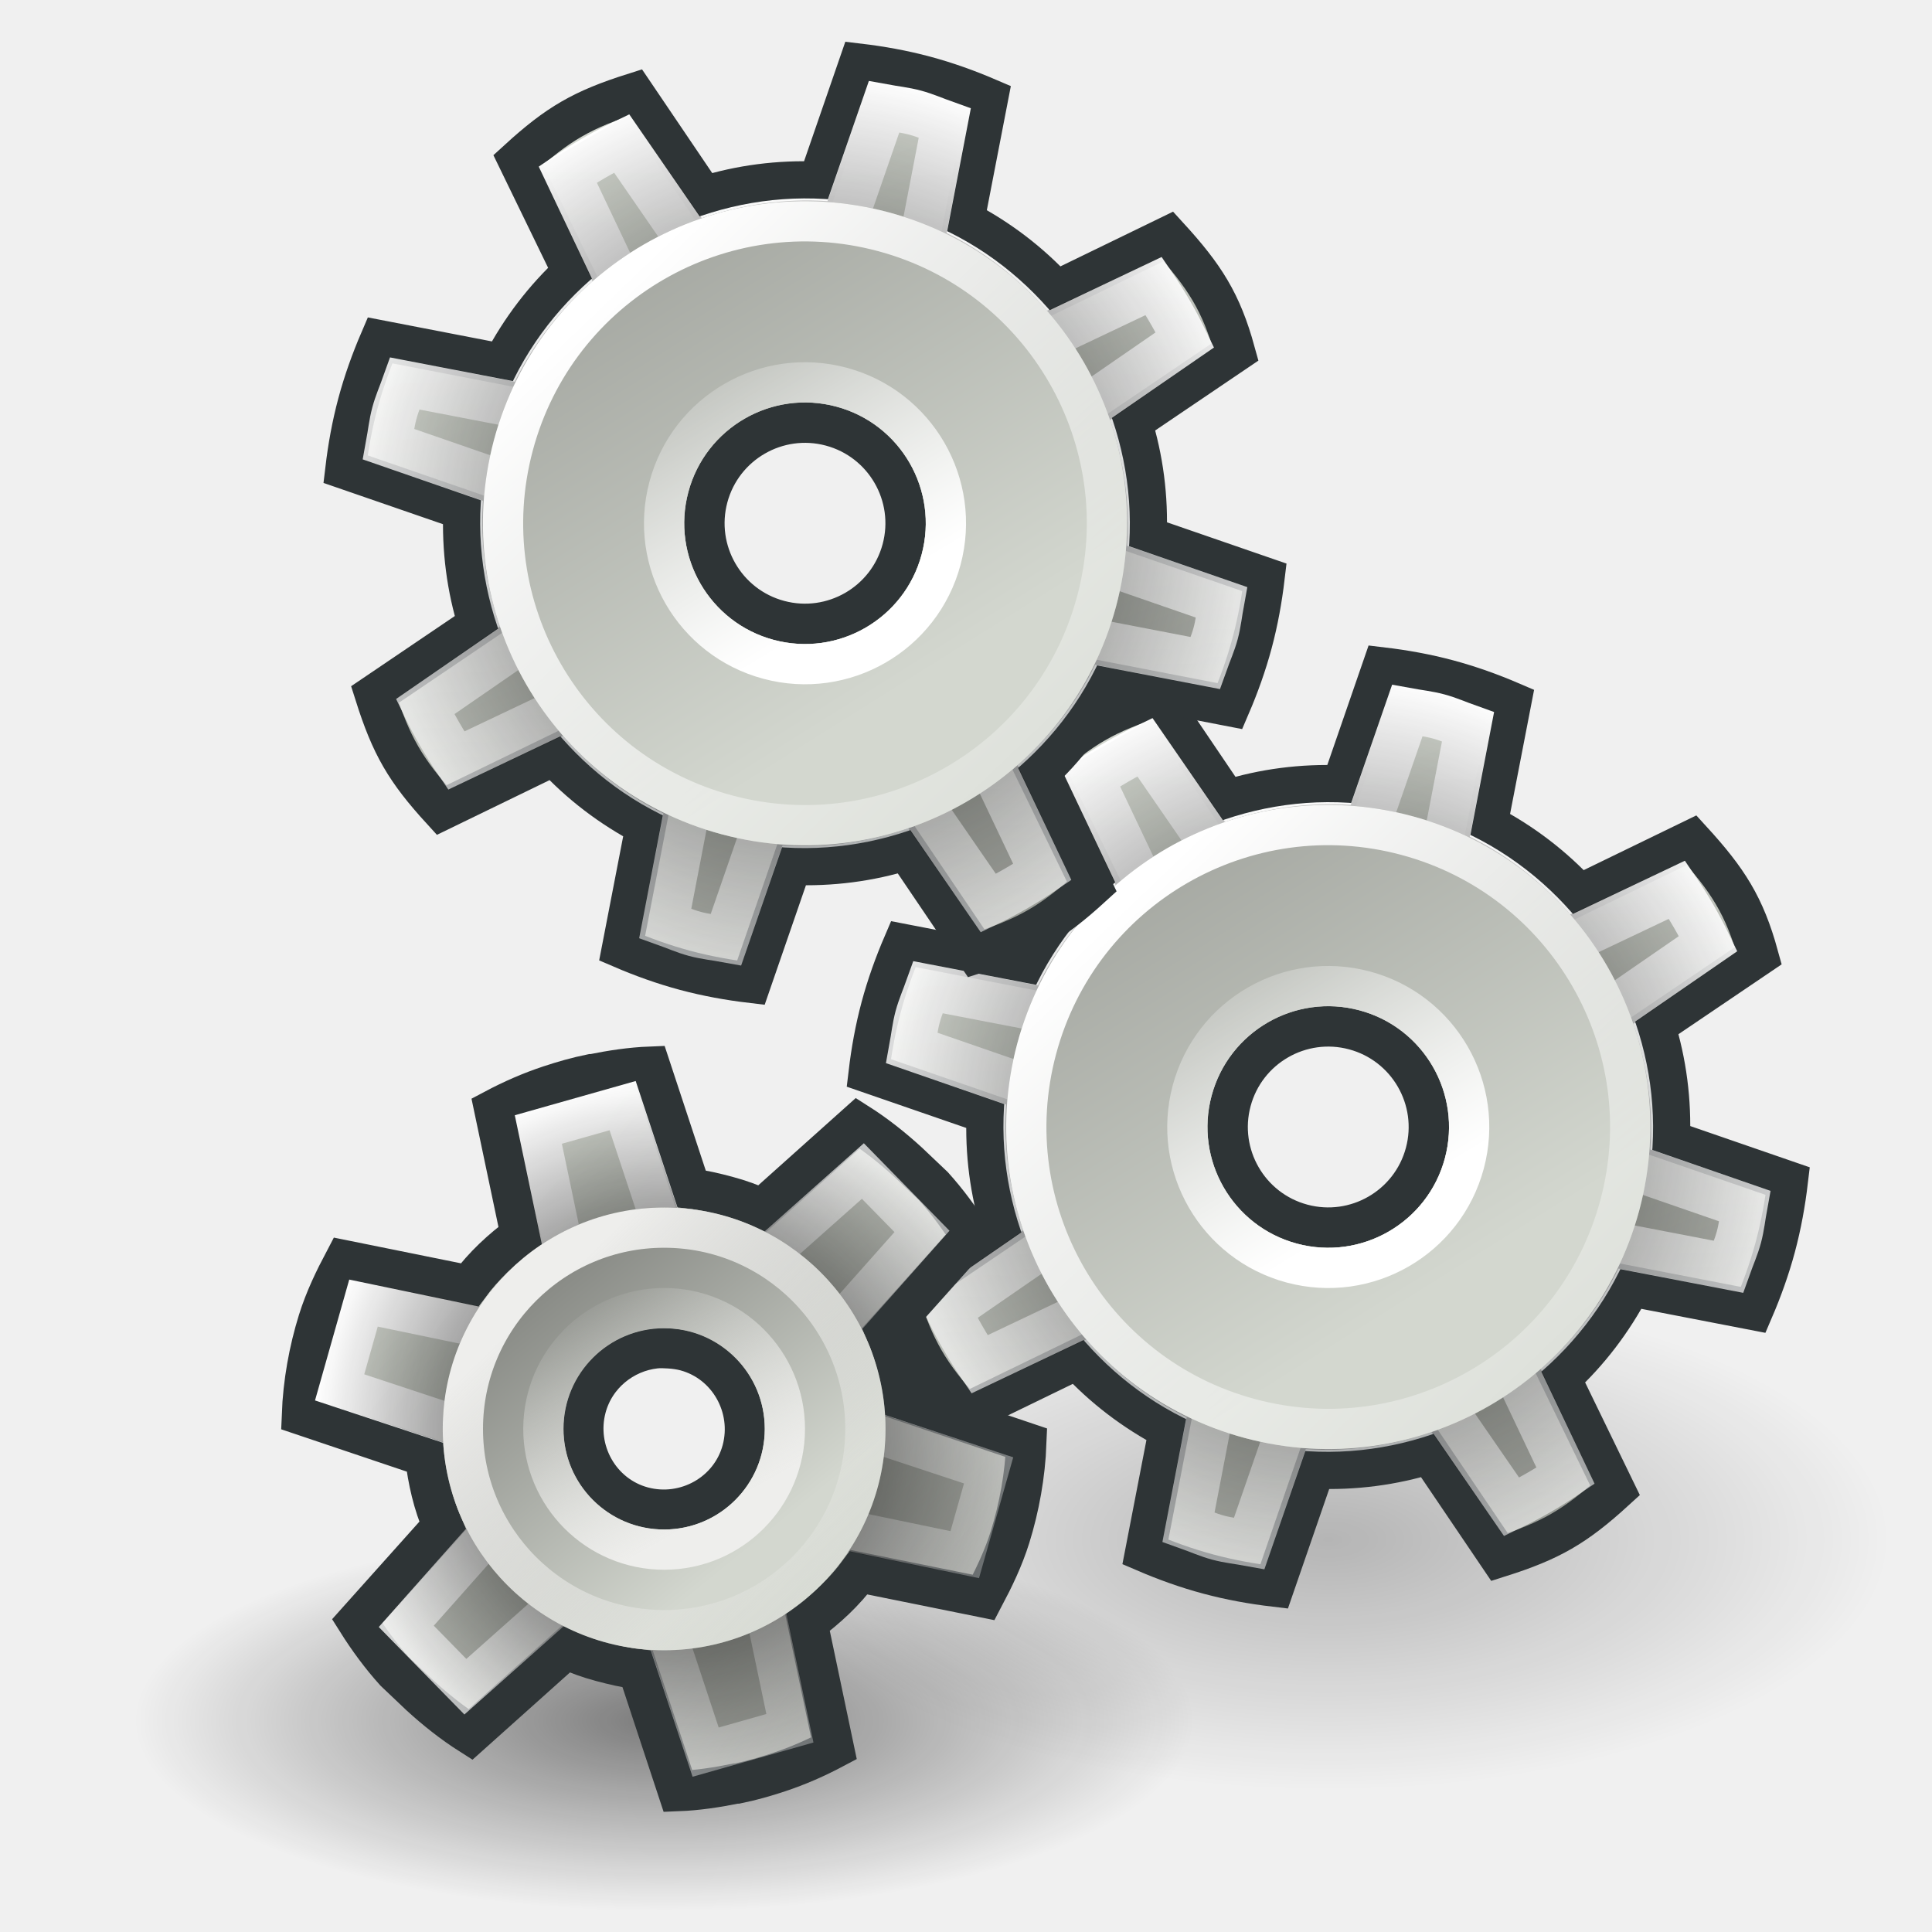
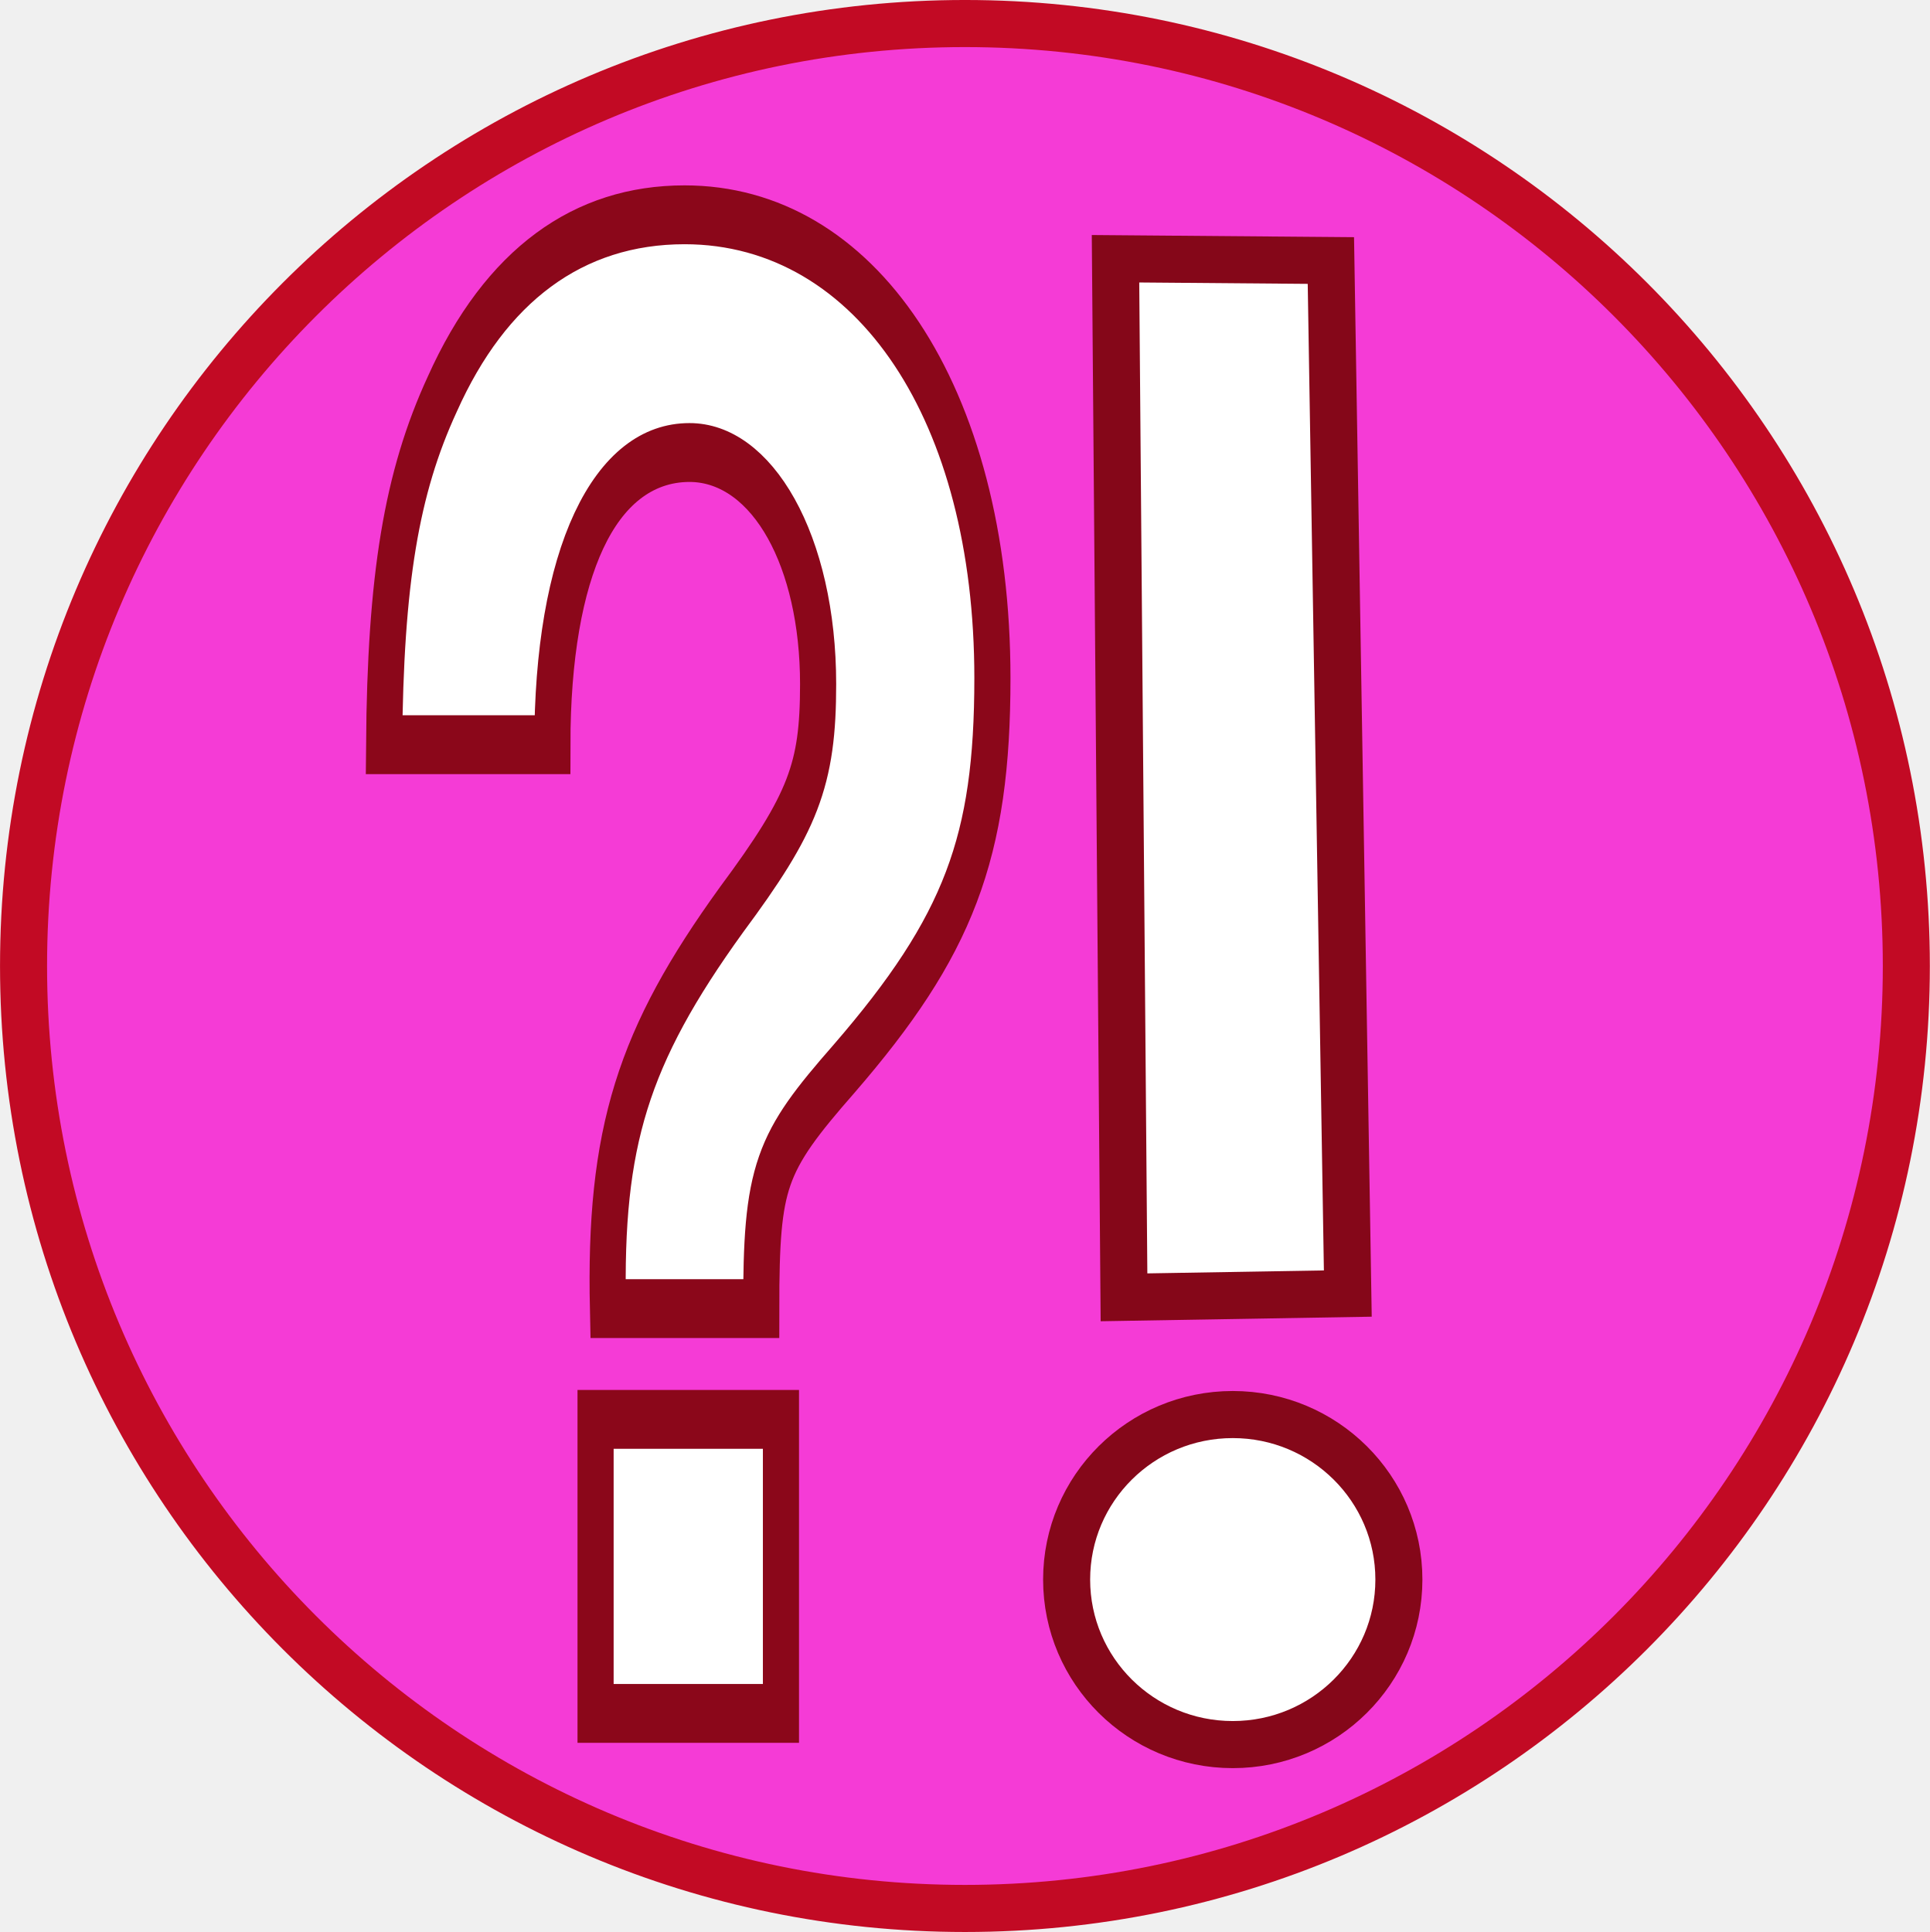
- <svg xmlns="http://www.w3.org/2000/svg" xmlns:xlink="http://www.w3.org/1999/xlink" width="48" height="48" id="svg2" version="1.0">
-   <defs id="defs4">
-     <linearGradient id="linearGradient3198">
-       <stop style="stop-color:black;stop-opacity:1;" offset="0" id="stop3200" />
-       <stop style="stop-color:black;stop-opacity:0;" offset="1" id="stop3202" />
+ <svg xmlns="http://www.w3.org/2000/svg" xmlns:xlink="http://www.w3.org/1999/xlink" width="163.997" height="164.205" id="svg2183" version="1.0">
+   <defs id="defs2185">
+     <linearGradient id="linearGradient3611">
+       <stop id="stop3613" offset="0" style="stop-color:#a2aafd;stop-opacity:0.851;" />
+       <stop id="stop3615" offset="1" style="stop-color:#247fff;stop-opacity:0.8;" />
    </linearGradient>
-     <linearGradient id="linearGradient3071">
-       <stop style="stop-color:#eeeeec;stop-opacity:1;" offset="0" id="stop3073" />
-       <stop style="stop-color:#eeeeec;stop-opacity:0;" offset="1" id="stop3075" />
+     <linearGradient id="linearGradient4154">
+       <stop style="stop-color:#fffbfb;stop-opacity:0.565;" offset="0" id="stop4156" />
+       <stop style="stop-color:#c4c4c4;stop-opacity:1;" offset="1" id="stop4158" />
    </linearGradient>
-     <linearGradient id="linearGradient3065">
-       <stop style="stop-color:#eeeeec;stop-opacity:1;" offset="0" id="stop3067" />
-       <stop style="stop-color:#eeeeec;stop-opacity:0;" offset="1" id="stop3069" />
+     <radialGradient xlink:href="#linearGradient4154" id="radialGradient4162" cx="47.119" cy="208.495" fx="47.119" fy="208.495" r="47.49" gradientUnits="userSpaceOnUse" />
+     <radialGradient xlink:href="#linearGradient3145" id="radialGradient3151" cx="47.5" cy="211.141" fx="47.5" fy="211.141" r="47.5" gradientTransform="matrix(1.666219,0,0,1.666219,0.8546043,-175.8065)" gradientUnits="userSpaceOnUse" />
+     <linearGradient id="linearGradient3145">
+       <stop style="stop-color:#f0ae00;stop-opacity:0.831;" offset="0" id="stop3147" />
+       <stop style="stop-color:#d80000;stop-opacity:1;" offset="1" id="stop3149" />
    </linearGradient>
-     <linearGradient id="linearGradient3025">
-       <stop style="stop-color:black;stop-opacity:1;" offset="0" id="stop3027" />
-       <stop style="stop-color:black;stop-opacity:0;" offset="1" id="stop3029" />
+     <radialGradient xlink:href="#linearGradient4154-6" id="radialGradient4162-0" cx="47.119" cy="208.495" fx="47.119" fy="208.495" r="47.49" gradientUnits="userSpaceOnUse" />
+     <linearGradient id="linearGradient4154-6">
+       <stop style="stop-color:#fffbfb;stop-opacity:0.565;" offset="0" id="stop4156-4" />
+       <stop style="stop-color:#c4c4c4;stop-opacity:1;" offset="1" id="stop4158-6" />
    </linearGradient>
-     <linearGradient id="linearGradient2892">
-       <stop style="stop-color:white;stop-opacity:1;" offset="0" id="stop2894" />
-       <stop style="stop-color:white;stop-opacity:0;" offset="1" id="stop2896" />
-     </linearGradient>
-     <linearGradient id="linearGradient2881">
-       <stop style="stop-color:black;stop-opacity:1;" offset="0" id="stop2883" />
-       <stop style="stop-color:black;stop-opacity:0;" offset="1" id="stop2885" />
-     </linearGradient>
-     <linearGradient id="linearGradient2859">
-       <stop style="stop-color:white;stop-opacity:1;" offset="0" id="stop2861" />
-       <stop style="stop-color:white;stop-opacity:0;" offset="1" id="stop2863" />
-     </linearGradient>
-     <linearGradient id="linearGradient2911">
-       <stop style="stop-color:white;stop-opacity:1;" offset="0" id="stop2913" />
-       <stop style="stop-color:white;stop-opacity:0;" offset="1" id="stop2915" />
-     </linearGradient>
-     <linearGradient id="linearGradient2903">
-       <stop style="stop-color:#888a85;stop-opacity:1" offset="0" id="stop2905" />
-       <stop style="stop-color:#d3d7cf;stop-opacity:1" offset="1" id="stop2907" />
-     </linearGradient>
-     <linearGradient id="linearGradient2895">
-       <stop style="stop-color:#d3d7cf;stop-opacity:1;" offset="0" id="stop2897" />
-       <stop style="stop-color:#888a85;stop-opacity:1" offset="1" id="stop2899" />
-     </linearGradient>
-     <linearGradient xlink:href="#linearGradient2903" id="linearGradient3112" gradientUnits="userSpaceOnUse" gradientTransform="matrix(0.965926,-0.258819,0.258819,0.965926,7.28156,0.755642)" x1="22.965" y1="35.311" x2="12.641" y2="11.424" />
-     <linearGradient xlink:href="#linearGradient2911" id="linearGradient3114" gradientUnits="userSpaceOnUse" gradientTransform="matrix(0.965926,-0.258819,0.258819,0.965926,7.28156,0.755642)" x1="17.413" y1="7.871" x2="17.028" y2="52.505" />
-     <radialGradient xlink:href="#linearGradient2881" id="radialGradient3116" gradientUnits="userSpaceOnUse" gradientTransform="matrix(0.977466,-0.261911,0.261911,0.977466,-2.444375,8.389657)" cx="31" cy="12" fx="31" fy="12" r="11.125" />
-     <linearGradient xlink:href="#linearGradient2895" id="linearGradient3118" gradientUnits="userSpaceOnUse" gradientTransform="matrix(0.909106,-0.243594,0.243594,0.909106,8.676761,1.417073)" x1="21.788" y1="21.877" x2="10.211" y2="3.423" />
-     <linearGradient xlink:href="#linearGradient2859" id="linearGradient3120" gradientUnits="userSpaceOnUse" gradientTransform="matrix(0.965926,-0.258819,0.258819,0.965926,-4.11682,6.729656)" x1="16.488" y1="13.971" x2="32.567" y2="30.758" />
-     <linearGradient xlink:href="#linearGradient2892" id="linearGradient3122" gradientUnits="userSpaceOnUse" gradientTransform="matrix(0.965926,-0.258819,0.258819,0.965926,-4.116824,6.729647)" x1="28.357" y1="22.795" x2="17.732" y2="5.188" />
-     <linearGradient xlink:href="#linearGradient2903" id="linearGradient3124" gradientUnits="userSpaceOnUse" gradientTransform="matrix(0.965926,-0.258819,0.258819,0.965926,7.28156,0.755642)" x1="22.965" y1="35.311" x2="12.641" y2="11.424" />
-     <linearGradient xlink:href="#linearGradient2911" id="linearGradient3126" gradientUnits="userSpaceOnUse" gradientTransform="matrix(0.965926,-0.258819,0.258819,0.965926,7.28156,0.755642)" x1="17.413" y1="7.871" x2="17.028" y2="52.505" />
-     <radialGradient xlink:href="#linearGradient2881" id="radialGradient3128" gradientUnits="userSpaceOnUse" gradientTransform="matrix(0.977466,-0.261911,0.261911,0.977466,-2.444375,8.389657)" cx="31" cy="12" fx="31" fy="12" r="11.125" />
-     <linearGradient xlink:href="#linearGradient2895" id="linearGradient3130" gradientUnits="userSpaceOnUse" gradientTransform="matrix(0.909106,-0.243594,0.243594,0.909106,8.676761,1.417073)" x1="21.788" y1="21.877" x2="10.211" y2="3.423" />
-     <linearGradient xlink:href="#linearGradient2859" id="linearGradient3132" gradientUnits="userSpaceOnUse" gradientTransform="matrix(0.965926,-0.258819,0.258819,0.965926,-4.11682,6.729656)" x1="16.488" y1="13.971" x2="32.567" y2="30.758" />
-     <linearGradient xlink:href="#linearGradient2892" id="linearGradient3134" gradientUnits="userSpaceOnUse" gradientTransform="matrix(0.965926,-0.258819,0.258819,0.965926,-4.116824,6.729647)" x1="28.357" y1="22.795" x2="17.732" y2="5.188" />
-     <linearGradient xlink:href="#linearGradient2892" id="linearGradient3171" gradientUnits="userSpaceOnUse" x1="14.375" y1="31.062" x2="30.438" y2="44.062" />
-     <linearGradient xlink:href="#linearGradient3071" id="linearGradient3177" gradientUnits="userSpaceOnUse" x1="20.807" y1="36.825" x2="17.449" y2="30.901" />
-     <linearGradient xlink:href="#linearGradient3065" id="linearGradient3179" gradientUnits="userSpaceOnUse" x1="17.66" y1="36.68" x2="23.032" y2="31.111" />
-     <linearGradient xlink:href="#linearGradient2903" id="linearGradient3184" gradientUnits="userSpaceOnUse" gradientTransform="translate(-3,1)" x1="16.794" y1="30.676" x2="22.053" y2="37.128" />
-     <radialGradient xlink:href="#linearGradient3025" id="radialGradient3187" gradientUnits="userSpaceOnUse" gradientTransform="matrix(1,0,0,0.996403,-26,1.1241)" cx="42.5" cy="34.5" fx="42.5" fy="34.5" r="8.688" />
-     <linearGradient xlink:href="#linearGradient2895" id="linearGradient3191" gradientUnits="userSpaceOnUse" gradientTransform="translate(-3,1)" x1="14.496" y1="29.88" x2="26.737" y2="42.564" />
-     <radialGradient xlink:href="#linearGradient3198" id="radialGradient3204" cx="15.312" cy="34.656" fx="15.312" fy="34.656" r="9.5" gradientTransform="matrix(1,0,0,1.003289,0,-0.114001)" gradientUnits="userSpaceOnUse" />
-     <radialGradient xlink:href="#linearGradient3198" id="radialGradient3208" gradientUnits="userSpaceOnUse" gradientTransform="matrix(1,0,0,1.003289,0,-0.114001)" cx="15.312" cy="34.656" fx="15.312" fy="34.656" r="9.5" />
  </defs>
-   <g id="layer1">
-     <path style="opacity:0.49;fill:url(#radialGradient3204);fill-opacity:1;stroke:none;stroke-width:1;stroke-linecap:round;stroke-linejoin:miter;stroke-miterlimit:4;stroke-dasharray:none;stroke-opacity:1" id="path3110" d="M 24.812 34.656 A 9.5 9.531 0 1 1  5.812,34.656 A 9.5 9.531 0 1 1  24.812 34.656 z" transform="matrix(1.388157,0,0,0.498361,-4.756162,25.47868)" />
-     <path style="opacity:0.247;fill:url(#radialGradient3208);fill-opacity:1;stroke:none;stroke-width:1;stroke-linecap:round;stroke-linejoin:miter;stroke-miterlimit:4;stroke-dasharray:none;stroke-opacity:1" id="path3206" d="M 24.812 34.656 A 9.5 9.531 0 1 1  5.812,34.656 A 9.5 9.531 0 1 1  24.812 34.656 z" transform="matrix(1.473683,0,0,0.655738,10.43425,15.52458)" />
-     <g id="g2904" transform="matrix(0.965926,0.258819,-0.258819,0.965926,6.16213,8.3855)">
-       <path id="path2779" d="M 31,0.5 C 30.438,0.5 29.884,0.547 29.344,0.625 L 29.125,3.719 C 28.165,3.934 27.275,4.302 26.469,4.812 L 24.125,2.781 C 23,3.5 22.5,4 21.781,5.125 L 23.812,7.469 C 23.302,8.275 22.934,9.165 22.719,10.125 L 19.625,10.344 C 19.547,10.884 19.5,11.438 19.5,12 C 19.5,12.562 19.547,13.116 19.625,13.656 L 22.719,13.875 C 22.934,14.835 23.302,15.725 23.812,16.531 L 21.781,18.875 C 22.5,20 23,20.5 24.125,21.219 L 26.469,19.188 C 27.275,19.698 28.165,20.066 29.125,20.281 L 29.344,23.375 C 29.884,23.453 30.438,23.5 31,23.5 C 31.562,23.5 32.116,23.453 32.656,23.375 L 32.875,20.281 C 33.835,20.066 34.725,19.698 35.531,19.188 L 37.875,21.219 C 39,20.5 39.5,20 40.219,18.875 L 38.188,16.531 C 38.698,15.725 39.066,14.835 39.281,13.875 L 42.375,13.656 C 42.453,13.116 42.5,12.562 42.5,12 C 42.5,11.438 42.453,10.884 42.375,10.344 L 39.281,10.125 C 39.066,9.165 38.698,8.275 38.188,7.469 L 40.219,5.125 C 39.569,4.017 39,3.5 37.875,2.781 L 35.531,4.812 C 34.725,4.302 33.835,3.934 32.875,3.719 L 32.656,0.625 C 32.116,0.547 31.562,0.5 31,0.5 z M 31,9.5 C 32.38,9.5 33.5,10.62 33.5,12 C 33.5,13.38 32.38,14.5 31,14.5 C 29.62,14.5 28.5,13.38 28.5,12 C 28.5,10.62 29.62,9.5 31,9.5 z " style="fill:url(#linearGradient3112);fill-opacity:1;stroke:#2e3436;stroke-width:1.005;stroke-linecap:square;stroke-linejoin:miter;stroke-miterlimit:4;stroke-dasharray:none;stroke-opacity:1" />
-       <path id="path2819" d="M 31,1.438 C 30.74,1.438 30.478,1.479 30.219,1.5 L 30,4.563 C 28.683,4.737 27.478,5.265 26.469,6.031 L 24.156,4.063 C 23.765,4.4 23.4,4.765 23.063,5.156 L 25.031,7.469 C 24.265,8.478 23.737,9.683 23.563,11 L 20.5,11.219 C 20.479,11.478 20.438,11.74 20.438,12 C 20.438,12.26 20.479,12.522 20.5,12.781 L 23.563,13 C 23.737,14.317 24.265,15.522 25.031,16.531 L 23.063,18.844 C 23.4,19.235 23.765,19.6 24.156,19.938 L 26.469,17.969 C 27.478,18.735 28.683,19.263 30,19.438 L 30.219,22.5 C 30.478,22.521 30.74,22.563 31,22.563 C 31.26,22.563 31.522,22.521 31.781,22.5 L 32,19.438 C 33.317,19.263 34.522,18.735 35.531,17.969 L 37.844,19.938 C 38.235,19.6 38.6,19.235 38.938,18.844 L 36.969,16.531 C 37.735,15.522 38.263,14.317 38.438,13 L 41.5,12.781 C 41.521,12.522 41.563,12.26 41.563,12 C 41.563,11.74 41.521,11.478 41.5,11.219 L 38.438,11 C 38.263,9.683 37.735,8.478 36.969,7.469 L 38.938,5.156 C 38.6,4.765 38.235,4.4 37.844,4.063 L 35.531,6.031 C 34.522,5.265 33.317,4.737 32,4.563 L 31.781,1.5 C 31.522,1.479 31.26,1.438 31,1.438 z " style="fill:none;fill-opacity:1;stroke:url(#linearGradient3114);stroke-width:1.133;stroke-linecap:square;stroke-linejoin:miter;stroke-miterlimit:4;stroke-dasharray:none;stroke-opacity:1" />
-       <path id="path2875" d="M 31,0.875 C 30.679,0.875 30.416,0.919 30.188,0.938 L 29.688,0.969 L 29.656,1.469 L 29.469,4.125 C 28.409,4.334 27.427,4.766 26.562,5.344 L 24.156,3.312 L 22.312,5.156 L 24.344,7.562 C 23.766,8.427 23.334,9.409 23.125,10.469 L 20.469,10.656 L 19.969,10.688 L 19.938,11.188 C 19.919,11.416 19.875,11.679 19.875,12 C 19.875,12.321 19.919,12.584 19.938,12.812 L 19.969,13.312 L 20.469,13.344 L 23.125,13.531 C 23.334,14.591 23.766,15.573 24.344,16.438 L 22.625,18.469 L 22.312,18.844 L 22.625,19.219 C 22.981,19.631 23.369,20.019 23.781,20.375 L 24.156,20.688 L 24.531,20.375 L 26.562,18.656 C 27.427,19.234 28.409,19.666 29.469,19.875 L 29.656,22.531 L 29.688,23.031 L 30.188,23.062 C 30.416,23.081 30.679,23.125 31,23.125 C 31.321,23.125 31.584,23.081 31.812,23.062 L 32.312,23.031 L 32.344,22.531 L 32.531,19.875 C 33.591,19.666 34.573,19.234 35.438,18.656 L 37.469,20.375 L 37.844,20.688 L 38.219,20.375 C 38.631,20.019 39.019,19.631 39.375,19.219 L 39.688,18.844 L 39.375,18.469 L 37.656,16.438 C 38.234,15.573 38.666,14.591 38.875,13.531 L 41.531,13.344 L 42.031,13.312 L 42.062,12.812 C 42.081,12.584 42.125,12.321 42.125,12 C 42.125,11.679 42.081,11.416 42.062,11.188 L 42.031,10.688 L 41.531,10.656 L 38.875,10.469 C 38.666,9.409 38.234,8.427 37.656,7.562 L 39.375,5.531 L 39.688,5.156 L 39.375,4.781 C 39.019,4.369 38.631,3.981 38.219,3.625 L 37.844,3.312 L 37.469,3.625 L 35.438,5.344 C 34.573,4.766 33.591,4.334 32.531,4.125 L 32.344,1.469 L 32.312,0.969 L 31.812,0.938 C 31.584,0.919 31.321,0.875 31,0.875 z M 31,8.5 C 32.932,8.5 34.5,10.068 34.5,12 C 34.5,13.932 32.932,15.5 31,15.5 C 29.068,15.5 27.5,13.932 27.5,12 C 27.5,10.068 29.068,8.5 31,8.5 z " style="opacity:0.8;fill:url(#radialGradient3116);fill-opacity:1;stroke:none;stroke-width:1.133;stroke-linecap:square;stroke-linejoin:miter;stroke-miterlimit:4;stroke-dasharray:none;stroke-opacity:1" />
-       <path id="path2867" d="M 31,4 C 26.584,4 23,7.584 23,12 C 23,16.416 26.584,20 31,20 C 35.416,20 39,16.416 39,12 C 39,7.584 35.416,4 31,4 z M 31,9 C 32.656,9 34,10.344 34,12 C 34,13.656 32.656,15 31,15 C 29.344,15 28,13.656 28,12 C 28,10.344 29.344,9 31,9 z " style="fill:url(#linearGradient3118);fill-opacity:1;stroke:none;stroke-width:1;stroke-linecap:square;stroke-linejoin:miter;stroke-miterlimit:4;stroke-dasharray:none;stroke-opacity:1" />
-       <path transform="matrix(0.882353,-1.02643e-6,1.02643e-6,0.882353,10.26469,-4.764686)" d="M 32 19 A 8.5 8.5 0 1 1  15,19 A 8.5 8.5 0 1 1  32 19 z" id="path2849" style="fill:none;fill-opacity:1;stroke:url(#linearGradient3120);stroke-width:1.133;stroke-linecap:square;stroke-linejoin:miter;stroke-miterlimit:4;stroke-dasharray:none;stroke-opacity:1" />
-       <path transform="matrix(0.411765,-4.790003e-7,4.790003e-7,0.411765,21.32353,4.17647)" d="M 32 19 A 8.5 8.5 0 1 1  15,19 A 8.5 8.5 0 1 1  32 19 z" id="path2835" style="fill:none;fill-opacity:1;stroke:url(#linearGradient3122);stroke-width:2.429;stroke-linecap:square;stroke-linejoin:miter;stroke-miterlimit:4;stroke-dasharray:none;stroke-opacity:1" />
+   <g id="layer3" transform="translate(0.7455675,-88.53065)">
+     <path style="fill:#f53bd6;fill-opacity:1;stroke:#c20a24;stroke-width:2.348;stroke-miterlimit:4;stroke-opacity:1;stroke-dasharray:none" id="path3183" d="m 94.109,208.495 c 0,25.952 -21.038,46.99 -46.99,46.99 -25.952,0 -46.99,-21.038 -46.99,-46.99 0,-25.952 21.038,-46.99 46.99,-46.99 25.952,0 46.99,21.038 46.99,46.99 z" transform="matrix(1.702443,0,0,1.70465,1.035555,-184.7785)" />
+   </g>
+   <g id="layer2" transform="translate(0.7455675,-88.53065)">
+     <g id="g4959" style="fill:#ffffff;fill-opacity:1;stroke:#850719;stroke-opacity:1">
+       <path id="path3158" d="m 94.049,110.522 0.721,88.27 19.019,-0.319 -1.439,-87.8 z" style="fill:#ffffff;fill-opacity:1;fill-rule:evenodd;stroke:#850719;stroke-width:4;stroke-linecap:butt;stroke-linejoin:miter;stroke-miterlimit:4;stroke-opacity:1;stroke-dasharray:none" />
+       <path transform="matrix(1.702138,0,0,1.704611,23.54678,-192.5229)" d="m 55.567,243.636 c 0,4.544 -3.713,8.228 -8.294,8.228 -4.581,0 -8.294,-3.684 -8.294,-8.228 0,-4.544 3.713,-8.228 8.294,-8.228 4.581,0 8.294,3.684 8.294,8.228 z" id="path3160" style="fill:#ffffff;fill-opacity:1;stroke:#850719;stroke-width:2.348;stroke-miterlimit:4;stroke-opacity:1;stroke-dasharray:none" />
    </g>
-     <g id="g2924" transform="matrix(0.965926,0.258819,-0.258819,0.965926,-6.83787,-6.6145)">
-       <path id="path2926" d="M 31,0.5 C 30.438,0.5 29.884,0.547 29.344,0.625 L 29.125,3.719 C 28.165,3.934 27.275,4.302 26.469,4.812 L 24.125,2.781 C 23,3.5 22.5,4 21.781,5.125 L 23.812,7.469 C 23.302,8.275 22.934,9.165 22.719,10.125 L 19.625,10.344 C 19.547,10.884 19.5,11.438 19.5,12 C 19.5,12.562 19.547,13.116 19.625,13.656 L 22.719,13.875 C 22.934,14.835 23.302,15.725 23.812,16.531 L 21.781,18.875 C 22.5,20 23,20.5 24.125,21.219 L 26.469,19.188 C 27.275,19.698 28.165,20.066 29.125,20.281 L 29.344,23.375 C 29.884,23.453 30.438,23.5 31,23.5 C 31.562,23.5 32.116,23.453 32.656,23.375 L 32.875,20.281 C 33.835,20.066 34.725,19.698 35.531,19.188 L 37.875,21.219 C 39,20.5 39.5,20 40.219,18.875 L 38.188,16.531 C 38.698,15.725 39.066,14.835 39.281,13.875 L 42.375,13.656 C 42.453,13.116 42.5,12.562 42.5,12 C 42.5,11.438 42.453,10.884 42.375,10.344 L 39.281,10.125 C 39.066,9.165 38.698,8.275 38.188,7.469 L 40.219,5.125 C 39.569,4.017 39,3.5 37.875,2.781 L 35.531,4.812 C 34.725,4.302 33.835,3.934 32.875,3.719 L 32.656,0.625 C 32.116,0.547 31.562,0.5 31,0.5 z M 31,9.5 C 32.38,9.5 33.5,10.62 33.5,12 C 33.5,13.38 32.38,14.5 31,14.5 C 29.62,14.5 28.5,13.38 28.5,12 C 28.5,10.62 29.62,9.5 31,9.5 z " style="fill:url(#linearGradient3124);fill-opacity:1;stroke:#2e3436;stroke-width:1.005;stroke-linecap:square;stroke-linejoin:miter;stroke-miterlimit:4;stroke-dasharray:none;stroke-opacity:1" />
-       <path id="path2928" d="M 31,1.438 C 30.74,1.438 30.478,1.479 30.219,1.5 L 30,4.563 C 28.683,4.737 27.478,5.265 26.469,6.031 L 24.156,4.063 C 23.765,4.4 23.4,4.765 23.063,5.156 L 25.031,7.469 C 24.265,8.478 23.737,9.683 23.563,11 L 20.5,11.219 C 20.479,11.478 20.438,11.74 20.438,12 C 20.438,12.26 20.479,12.522 20.5,12.781 L 23.563,13 C 23.737,14.317 24.265,15.522 25.031,16.531 L 23.063,18.844 C 23.4,19.235 23.765,19.6 24.156,19.938 L 26.469,17.969 C 27.478,18.735 28.683,19.263 30,19.438 L 30.219,22.5 C 30.478,22.521 30.74,22.563 31,22.563 C 31.26,22.563 31.522,22.521 31.781,22.5 L 32,19.438 C 33.317,19.263 34.522,18.735 35.531,17.969 L 37.844,19.938 C 38.235,19.6 38.6,19.235 38.938,18.844 L 36.969,16.531 C 37.735,15.522 38.263,14.317 38.438,13 L 41.5,12.781 C 41.521,12.522 41.563,12.26 41.563,12 C 41.563,11.74 41.521,11.478 41.5,11.219 L 38.438,11 C 38.263,9.683 37.735,8.478 36.969,7.469 L 38.938,5.156 C 38.6,4.765 38.235,4.4 37.844,4.063 L 35.531,6.031 C 34.522,5.265 33.317,4.737 32,4.563 L 31.781,1.5 C 31.522,1.479 31.26,1.438 31,1.438 z " style="fill:none;fill-opacity:1;stroke:url(#linearGradient3126);stroke-width:1.133;stroke-linecap:square;stroke-linejoin:miter;stroke-miterlimit:4;stroke-dasharray:none;stroke-opacity:1" />
-       <path id="path2930" d="M 31,0.875 C 30.679,0.875 30.416,0.919 30.188,0.938 L 29.688,0.969 L 29.656,1.469 L 29.469,4.125 C 28.409,4.334 27.427,4.766 26.562,5.344 L 24.156,3.312 L 22.312,5.156 L 24.344,7.562 C 23.766,8.427 23.334,9.409 23.125,10.469 L 20.469,10.656 L 19.969,10.688 L 19.938,11.188 C 19.919,11.416 19.875,11.679 19.875,12 C 19.875,12.321 19.919,12.584 19.938,12.812 L 19.969,13.312 L 20.469,13.344 L 23.125,13.531 C 23.334,14.591 23.766,15.573 24.344,16.438 L 22.625,18.469 L 22.312,18.844 L 22.625,19.219 C 22.981,19.631 23.369,20.019 23.781,20.375 L 24.156,20.688 L 24.531,20.375 L 26.562,18.656 C 27.427,19.234 28.409,19.666 29.469,19.875 L 29.656,22.531 L 29.688,23.031 L 30.188,23.062 C 30.416,23.081 30.679,23.125 31,23.125 C 31.321,23.125 31.584,23.081 31.812,23.062 L 32.312,23.031 L 32.344,22.531 L 32.531,19.875 C 33.591,19.666 34.573,19.234 35.438,18.656 L 37.469,20.375 L 37.844,20.688 L 38.219,20.375 C 38.631,20.019 39.019,19.631 39.375,19.219 L 39.688,18.844 L 39.375,18.469 L 37.656,16.438 C 38.234,15.573 38.666,14.591 38.875,13.531 L 41.531,13.344 L 42.031,13.312 L 42.062,12.812 C 42.081,12.584 42.125,12.321 42.125,12 C 42.125,11.679 42.081,11.416 42.062,11.188 L 42.031,10.688 L 41.531,10.656 L 38.875,10.469 C 38.666,9.409 38.234,8.427 37.656,7.562 L 39.375,5.531 L 39.688,5.156 L 39.375,4.781 C 39.019,4.369 38.631,3.981 38.219,3.625 L 37.844,3.312 L 37.469,3.625 L 35.438,5.344 C 34.573,4.766 33.591,4.334 32.531,4.125 L 32.344,1.469 L 32.312,0.969 L 31.812,0.938 C 31.584,0.919 31.321,0.875 31,0.875 z M 31,8.5 C 32.932,8.5 34.5,10.068 34.5,12 C 34.5,13.932 32.932,15.5 31,15.5 C 29.068,15.5 27.5,13.932 27.5,12 C 27.5,10.068 29.068,8.5 31,8.5 z " style="opacity:0.8;fill:url(#radialGradient3128);fill-opacity:1;stroke:none;stroke-width:1.133;stroke-linecap:square;stroke-linejoin:miter;stroke-miterlimit:4;stroke-dasharray:none;stroke-opacity:1" />
-       <path id="path2932" d="M 31,4 C 26.584,4 23,7.584 23,12 C 23,16.416 26.584,20 31,20 C 35.416,20 39,16.416 39,12 C 39,7.584 35.416,4 31,4 z M 31,9 C 32.656,9 34,10.344 34,12 C 34,13.656 32.656,15 31,15 C 29.344,15 28,13.656 28,12 C 28,10.344 29.344,9 31,9 z " style="fill:url(#linearGradient3130);fill-opacity:1;stroke:none;stroke-width:1;stroke-linecap:square;stroke-linejoin:miter;stroke-miterlimit:4;stroke-dasharray:none;stroke-opacity:1" />
-       <path transform="matrix(0.882353,-1.02643e-6,1.02643e-6,0.882353,10.26469,-4.764686)" d="M 32 19 A 8.5 8.5 0 1 1  15,19 A 8.5 8.5 0 1 1  32 19 z" id="path2934" style="fill:none;fill-opacity:1;stroke:url(#linearGradient3132);stroke-width:1.133;stroke-linecap:square;stroke-linejoin:miter;stroke-miterlimit:4;stroke-dasharray:none;stroke-opacity:1" />
-       <path transform="matrix(0.411765,-4.790003e-7,4.790003e-7,0.411765,21.32353,4.17647)" d="M 32 19 A 8.5 8.5 0 1 1  15,19 A 8.5 8.5 0 1 1  32 19 z" id="path2936" style="fill:none;fill-opacity:1;stroke:url(#linearGradient3134);stroke-width:2.429;stroke-linecap:square;stroke-linejoin:miter;stroke-miterlimit:4;stroke-dasharray:none;stroke-opacity:1" />
-     </g>
-     <path style="fill:url(#linearGradient3191);fill-opacity:1;stroke:#2e3436;stroke-width:1;stroke-linecap:round;stroke-linejoin:miter;stroke-miterlimit:4;stroke-dasharray:none;stroke-opacity:1" d="M 16.156,26.5 C 15.668,26.519 15.184,26.594 14.719,26.688 L 14.688,26.688 C 14.338,26.759 13.99,26.858 13.656,26.969 C 13.174,27.129 12.724,27.327 12.281,27.562 L 12.938,30.688 C 12.461,31.04 12.013,31.453 11.656,31.938 L 8.562,31.312 C 8.306,31.797 8.072,32.281 7.906,32.812 C 7.676,33.551 7.531,34.35 7.5,35.156 L 10.562,36.188 C 10.632,36.78 10.764,37.368 11,37.906 L 8.875,40.281 C 9.153,40.723 9.465,41.146 9.812,41.531 L 10.438,42.125 C 10.826,42.48 11.241,42.81 11.688,43.094 L 14.062,40.969 C 14.348,41.096 14.626,41.198 14.938,41.281 C 15.232,41.36 15.549,41.435 15.844,41.469 L 16.844,44.5 C 17.332,44.481 17.816,44.406 18.281,44.312 L 18.312,44.312 C 18.662,44.241 19.01,44.142 19.344,44.031 C 19.826,43.871 20.276,43.673 20.719,43.438 L 20.062,40.312 C 20.539,39.96 20.987,39.547 21.344,39.062 L 24.438,39.688 C 24.694,39.203 24.928,38.719 25.094,38.188 C 25.324,37.449 25.469,36.65 25.5,35.844 L 22.438,34.812 C 22.368,34.22 22.236,33.632 22,33.094 L 24.125,30.719 C 23.847,30.277 23.535,29.854 23.188,29.469 L 22.562,28.875 C 22.174,28.52 21.759,28.19 21.312,27.906 L 18.938,30.031 C 18.652,29.904 18.374,29.802 18.062,29.719 C 17.768,29.64 17.451,29.565 17.156,29.531 L 16.156,26.5 z M 16.281,33.5 C 16.395,33.487 16.509,33.493 16.625,33.5 C 16.758,33.508 16.898,33.527 17.031,33.562 C 18.098,33.848 18.723,34.965 18.438,36.031 C 18.152,37.098 17.035,37.723 15.969,37.438 C 14.902,37.152 14.277,36.035 14.562,34.969 C 14.781,34.152 15.487,33.589 16.281,33.5 z " id="path2978" />
-     <path style="fill:none;fill-opacity:1;stroke:url(#linearGradient3171);stroke-width:1;stroke-linecap:round;stroke-linejoin:miter;stroke-miterlimit:4;stroke-dasharray:none;stroke-opacity:1" id="path2995" d="M 18.469,26.469 L 16.375,27.062 L 17.219,31.094 C 17.275,31.406 17.175,31.726 16.95,31.95 C 16.726,32.175 16.406,32.275 16.094,32.219 L 12.031,31.375 L 11.438,33.469 L 15.406,34.781 C 15.713,34.887 15.947,35.139 16.028,35.454 C 16.11,35.768 16.029,36.102 15.812,36.344 L 13.094,39.406 L 14.562,40.906 L 17.656,38.156 C 17.898,37.94 18.232,37.859 18.546,37.94 C 18.861,38.022 19.113,38.256 19.219,38.562 L 20.531,42.531 L 22.625,41.938 L 21.781,37.906 C 21.725,37.594 21.825,37.274 22.05,37.05 C 22.274,36.825 22.594,36.725 22.906,36.781 L 26.969,37.625 L 27.562,35.531 L 23.594,34.219 C 23.287,34.113 23.053,33.861 22.972,33.546 C 22.89,33.232 22.971,32.898 23.188,32.656 L 25.906,29.594 L 24.438,28.094 L 21.344,30.844 C 21.102,31.06 20.768,31.141 20.454,31.06 C 20.139,30.978 19.887,30.744 19.781,30.438 L 18.469,26.469 z " transform="translate(-3,1)" />
-     <path style="opacity:0.937;fill:url(#radialGradient3187);fill-opacity:1;stroke:none;stroke-width:1;stroke-linecap:round;stroke-linejoin:miter;stroke-miterlimit:4;stroke-dasharray:none;stroke-opacity:1" d="M 15.781,26.844 L 12.781,27.719 L 13.719,32.188 C 13.746,32.339 13.703,32.485 13.594,32.594 C 13.485,32.703 13.339,32.746 13.188,32.719 L 8.688,31.781 L 7.812,34.781 L 12.25,36.25 C 12.399,36.301 12.492,36.441 12.531,36.594 C 12.571,36.746 12.543,36.883 12.438,37 L 9.406,40.438 L 11.531,42.594 L 15,39.531 C 15.117,39.426 15.254,39.398 15.406,39.438 C 15.559,39.477 15.699,39.57 15.75,39.719 L 17.219,44.156 L 20.219,43.281 L 19.281,38.812 C 19.254,38.661 19.297,38.515 19.406,38.406 C 19.515,38.297 19.661,38.254 19.812,38.281 L 24.312,39.219 L 25.188,36.219 L 20.75,34.75 C 20.601,34.699 20.508,34.559 20.469,34.406 C 20.429,34.254 20.457,34.117 20.562,34 L 23.594,30.562 L 21.469,28.406 L 18,31.469 C 17.883,31.574 17.746,31.602 17.594,31.562 C 17.441,31.523 17.301,31.43 17.25,31.281 L 15.781,26.844 z M 16.5,32.5 C 18.156,32.5 19.5,33.844 19.5,35.5 C 19.5,37.156 18.156,38.5 16.5,38.5 C 14.844,38.5 13.5,37.156 13.5,35.5 C 13.5,33.844 14.844,32.5 16.5,32.5 z " id="path2999" />
-     <path style="fill:url(#linearGradient3184);fill-opacity:1;stroke:none;stroke-width:1;stroke-linecap:round;stroke-linejoin:miter;stroke-miterlimit:4;stroke-dasharray:none;stroke-opacity:1" d="M 16.5,30 C 13.464,30 11,32.464 11,35.5 C 11,38.536 13.464,41 16.5,41 C 19.536,41 22,38.536 22,35.5 C 22,32.464 19.536,30 16.5,30 z M 16.5,33 C 17.88,33 19,34.12 19,35.5 C 19,36.88 17.88,38 16.5,38 C 15.12,38 14,36.88 14,35.5 C 14,34.12 15.12,33 16.5,33 z " id="path3002" />
-     <path style="fill:none;fill-opacity:1;stroke:url(#linearGradient3177);stroke-width:1.053;stroke-linecap:round;stroke-linejoin:miter;stroke-miterlimit:4;stroke-dasharray:none;stroke-opacity:1" id="path3033" d="M 22.716 34.587 A 3.16 3.16 0 1 1  16.396,34.587 A 3.16 3.16 0 1 1  22.716 34.587 z" transform="matrix(0.949401,0,0,0.949402,-2.066417,2.662986)" />
-     <path style="fill:none;fill-opacity:1;stroke:url(#linearGradient3179);stroke-width:0.632;stroke-linecap:round;stroke-linejoin:miter;stroke-miterlimit:4;stroke-dasharray:none;stroke-opacity:1" id="path3037" d="M 22.716 34.587 A 3.16 3.16 0 1 1  16.396,34.587 A 3.16 3.16 0 1 1  22.716 34.587 z" transform="matrix(1.582334,0,0,-1.582339,-14.44401,90.22847)" />
+   </g>
+   <g id="layer1" transform="translate(0.7455675,-88.53065)">
+     <text xml:space="preserve" style="font-size:134.116px;font-style:normal;font-variant:normal;font-weight:bold;font-stretch:normal;fill:#ffffff;fill-opacity:1;stroke:#8b071a;stroke-width:3.919;stroke-miterlimit:4;stroke-opacity:1;stroke-dasharray:none;font-family:Nimbus Sans L;-inkscape-font-specification:Nimbus Sans L Bold" x="32.135" y="183.439" id="text2819" transform="scale(0.7833949,1.276495)">
+       <tspan id="tspan2821" x="32.135" y="183.439" style="font-style:normal;font-variant:normal;font-weight:bold;font-stretch:normal;fill:#ffffff;fill-opacity:1;stroke:#8b071a;stroke-width:3.919;stroke-miterlimit:4;stroke-opacity:1;stroke-dasharray:none;font-family:Nimbus Sans L;-inkscape-font-specification:Nimbus Sans L Bold">?</tspan>
+     </text>
  </g>
</svg>
